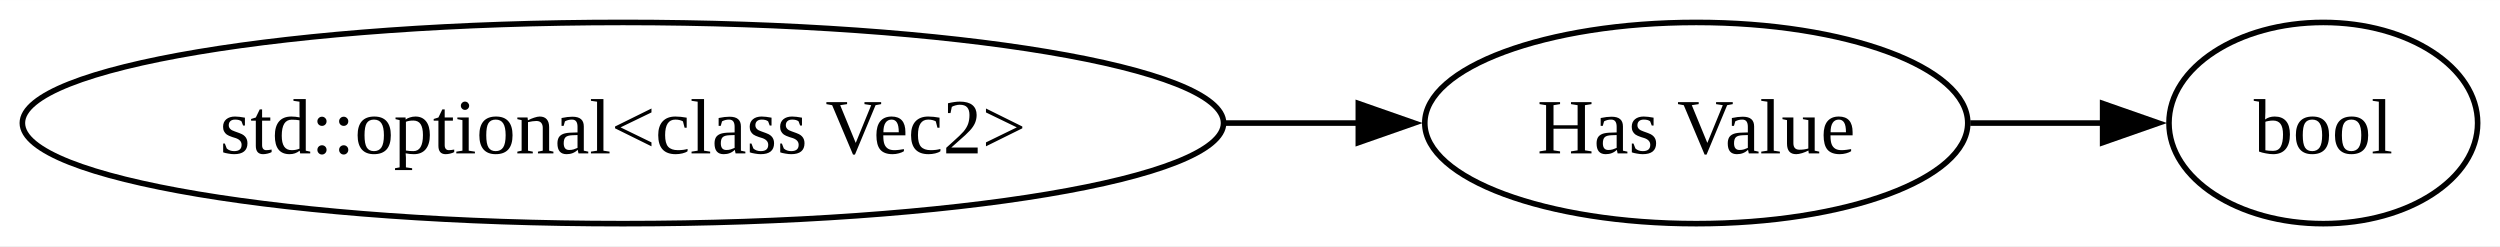
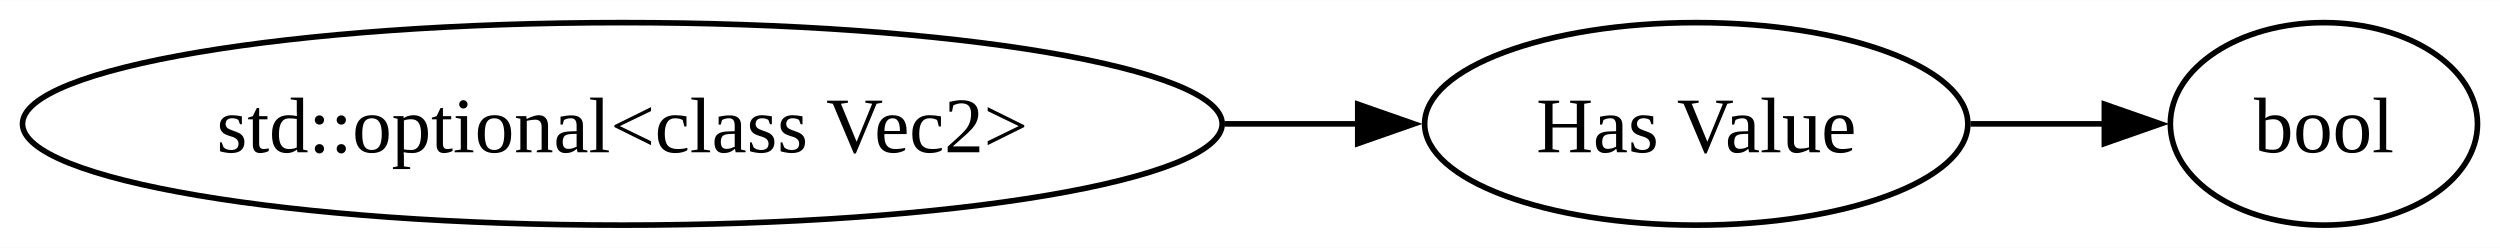
- <svg xmlns="http://www.w3.org/2000/svg" width="447pt" height="44pt" viewBox="0.00 0.00 447.26 44.00">
+ <svg xmlns="http://www.w3.org/2000/svg" width="444pt" height="44pt" viewBox="0.00 0.00 444.41 44.00">
  <g id="graph0" class="graph" transform="scale(1 1) rotate(0) translate(4 40)">
-     <polygon fill="white" stroke="none" points="-4,4 -4,-40 443.26,-40 443.26,4 -4,4" />
+     <polygon fill="white" stroke="none" points="-4,4 -4,-40 440.41,-40 440.41,4 -4,4" />
    <g id="node1" class="node">
-       <ellipse fill="none" stroke="black" cx="107.45" cy="-18" rx="107.45" ry="18" />
-       <text text-anchor="middle" x="107.45" y="-12.57" font-family="Times New Roman,serif" font-size="14.00">std::optional&lt;class Vec2&gt;</text>
+       <ellipse fill="none" stroke="black" cx="106.63" cy="-18" rx="106.63" ry="18" />
+       <text text-anchor="middle" x="106.63" y="-12.95" font-family="Times New Roman,serif" font-size="14.00">std::optional&lt;class Vec2&gt;</text>
    </g>
    <g id="node2" class="node">
-       <ellipse fill="none" stroke="black" cx="299.47" cy="-18" rx="48.57" ry="18" />
-       <text text-anchor="middle" x="299.47" y="-12.57" font-family="Times New Roman,serif" font-size="14.00">Has Value</text>
+       <ellipse fill="none" stroke="black" cx="297.53" cy="-18" rx="48.28" ry="18" />
+       <text text-anchor="middle" x="297.53" y="-12.95" font-family="Times New Roman,serif" font-size="14.00">Has Value</text>
    </g>
    <g id="edge1" class="edge">
-       <path fill="none" stroke="black" d="M215.12,-18C223.33,-18 231.41,-18 239.13,-18" />
-       <polygon fill="black" stroke="black" points="239.01,-21.5 249.01,-18 239.01,-14.5 239.01,-21.5" />
+       <path fill="none" stroke="black" d="M213.68,-18C221.83,-18 229.87,-18 237.54,-18" />
+       <polygon fill="black" stroke="black" points="237.36,-21.5 247.36,-18 237.36,-14.5 237.36,-21.5" />
    </g>
    <g id="node3" class="node">
-       <ellipse fill="none" stroke="black" cx="411.65" cy="-18" rx="27.61" ry="18" />
-       <text text-anchor="middle" x="411.65" y="-12.57" font-family="Times New Roman,serif" font-size="14.00">bool</text>
+       <ellipse fill="none" stroke="black" cx="409.11" cy="-18" rx="27.3" ry="18" />
+       <text text-anchor="middle" x="409.11" y="-12.95" font-family="Times New Roman,serif" font-size="14.00">bool</text>
    </g>
    <g id="edge2" class="edge">
-       <path fill="none" stroke="black" d="M348.48,-18C356.49,-18 364.7,-18 372.42,-18" />
-       <polygon fill="black" stroke="black" points="372.17,-21.5 382.17,-18 372.17,-14.5 372.17,-21.5" />
+       <path fill="none" stroke="black" d="M346.28,-18C354.32,-18 362.57,-18 370.31,-18" />
+       <polygon fill="black" stroke="black" points="370.08,-21.5 380.08,-18 370.08,-14.5 370.08,-21.5" />
    </g>
  </g>
</svg>
